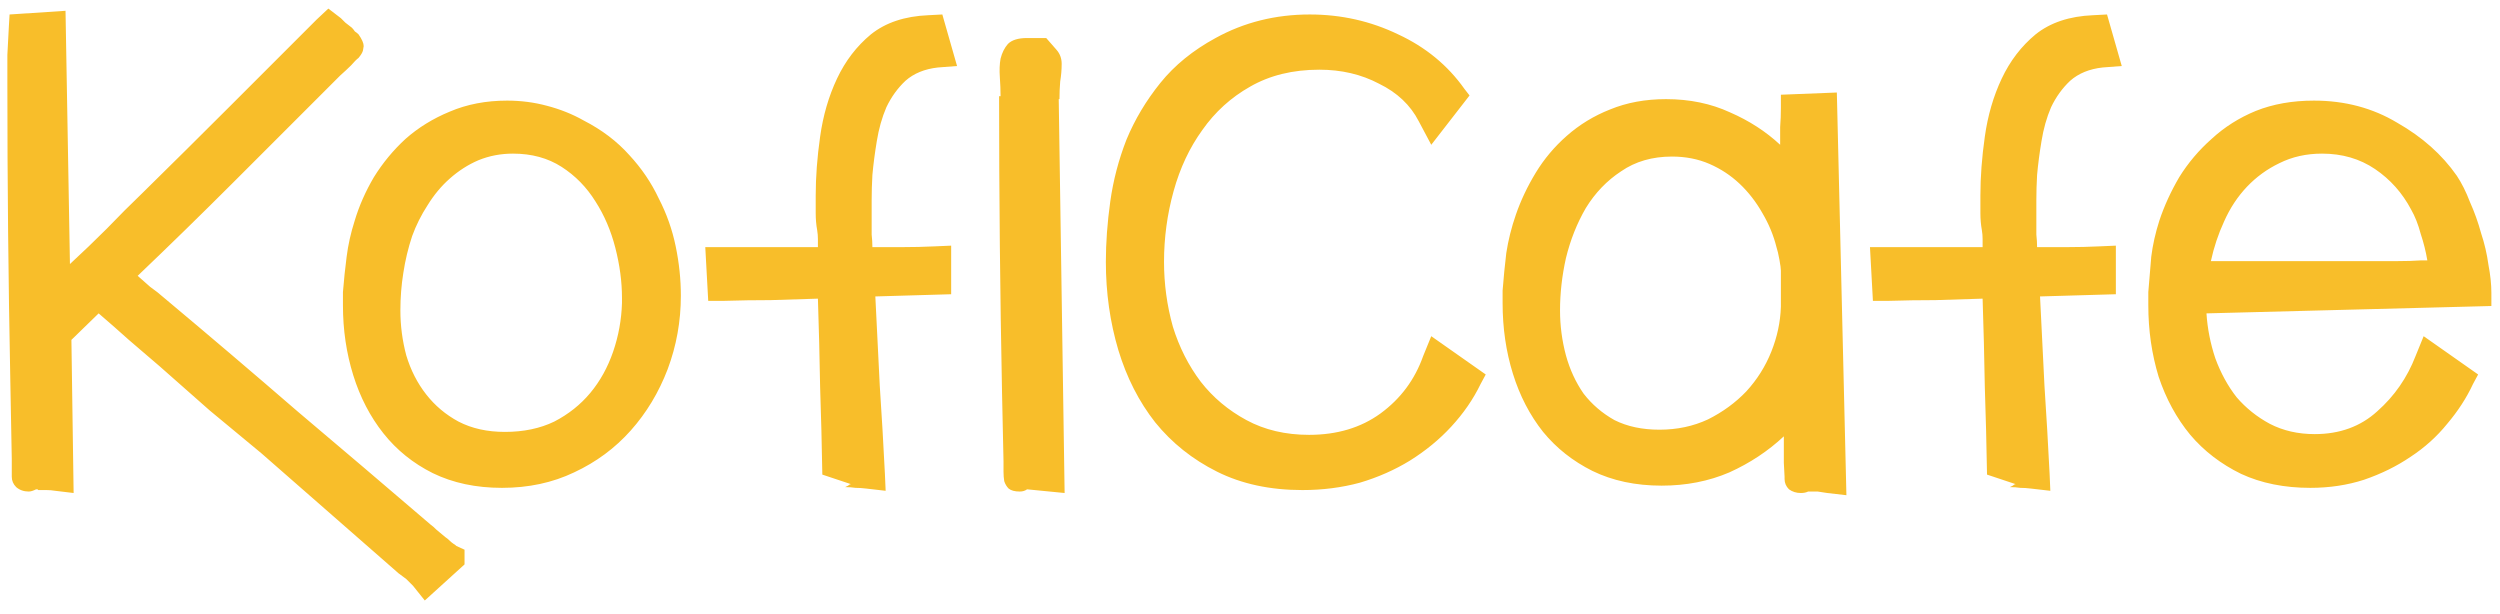
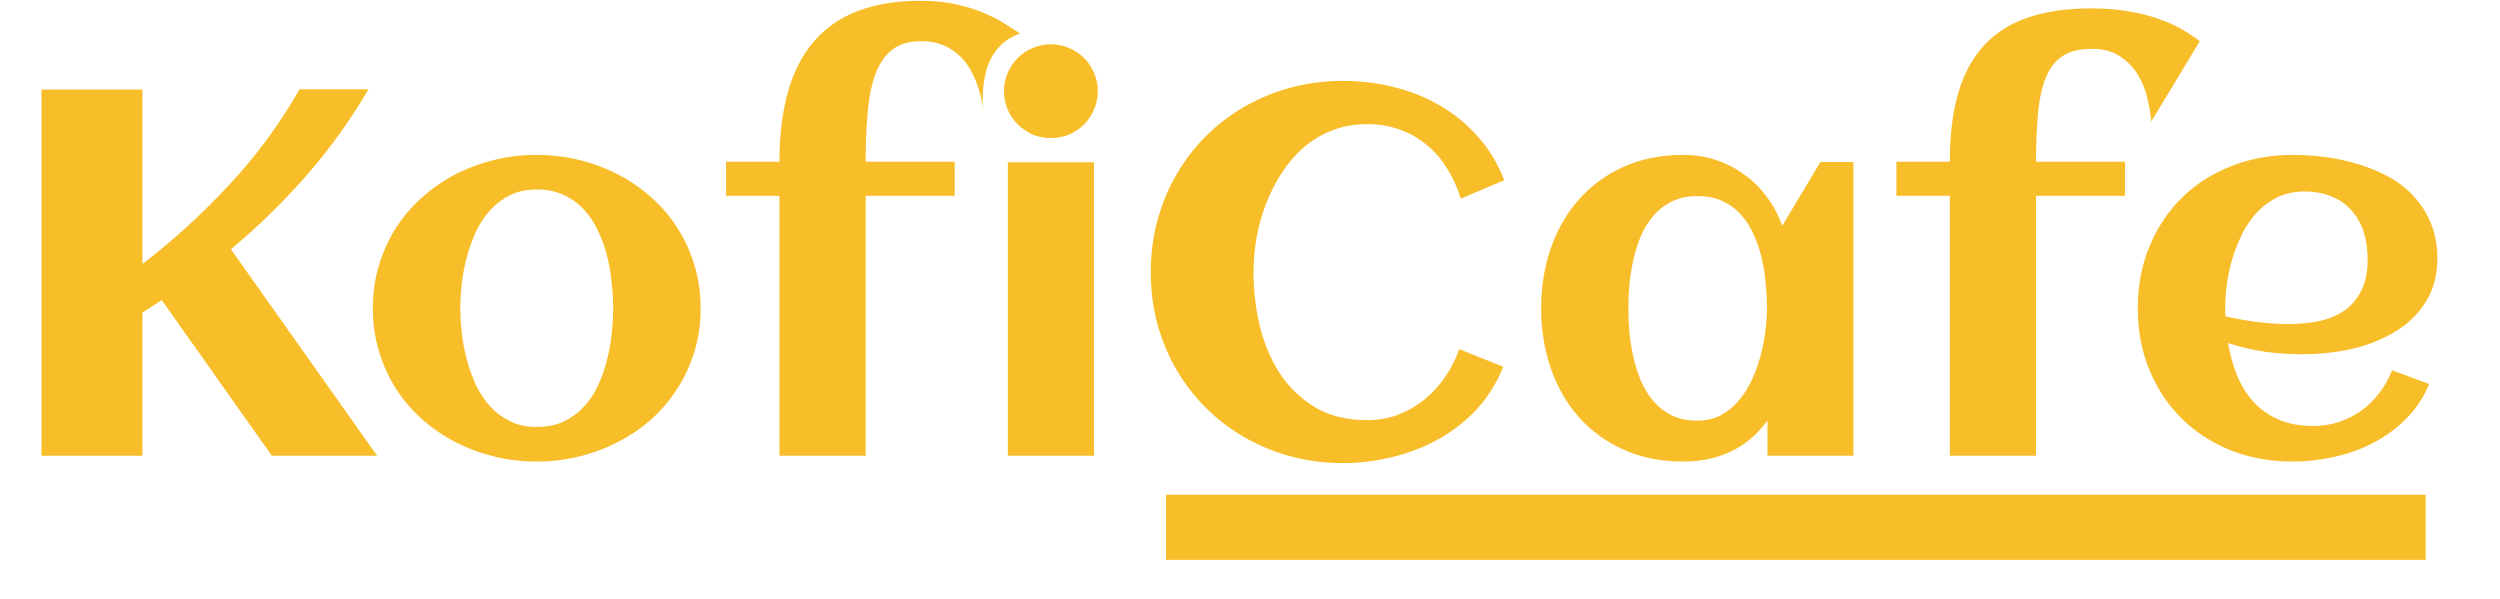
- <svg xmlns="http://www.w3.org/2000/svg" width="163" height="40" viewBox="0 0 163 40" fill="none">
-   <path d="M4.272 0.704L4.56 17.216C5.392 16.448 6.192 15.68 6.96 14.912C7.728 14.112 8.512 13.328 9.312 12.56C11.232 10.672 13.12 8.8 14.976 6.944C16.864 5.056 18.752 3.168 20.64 1.28L21.408 0.56L22.224 1.184C22.288 1.248 22.384 1.344 22.512 1.472C22.64 1.568 22.784 1.68 22.944 1.808C23.008 1.872 23.072 1.952 23.136 2.048C23.232 2.112 23.312 2.176 23.376 2.24C23.6 2.56 23.712 2.816 23.712 3.008C23.712 3.04 23.696 3.136 23.664 3.296C23.632 3.424 23.536 3.584 23.376 3.776C23.248 3.872 23.088 4.032 22.896 4.256C22.704 4.448 22.464 4.672 22.176 4.928C21.92 5.184 21.632 5.472 21.312 5.792C19.264 7.84 17.216 9.888 15.168 11.936C13.152 13.952 11.088 15.968 8.976 17.984C9.232 18.208 9.504 18.448 9.792 18.704C10.112 18.928 10.416 19.168 10.704 19.424C13.648 21.888 16.544 24.352 19.392 26.816C22.272 29.248 25.168 31.712 28.08 34.208C28.176 34.272 28.304 34.384 28.464 34.544C28.656 34.704 28.848 34.864 29.04 35.024C29.136 35.088 29.216 35.152 29.28 35.216C29.376 35.312 29.472 35.392 29.568 35.456C29.632 35.488 29.696 35.536 29.76 35.6L30.288 35.84V36.8L27.696 39.152L26.928 38.192L26.784 38.048L26.496 37.76C26.368 37.664 26.24 37.568 26.112 37.472C26.016 37.408 25.936 37.344 25.872 37.28L17.04 29.552C15.92 28.624 14.8 27.696 13.68 26.768C12.592 25.808 11.504 24.848 10.416 23.888C9.744 23.312 9.072 22.736 8.4 22.16C7.76 21.584 7.104 21.008 6.432 20.432L4.656 22.16L4.8 32.144L3.6 32C3.408 31.968 3.216 31.952 3.024 31.952C2.832 31.952 2.656 31.952 2.496 31.952L2.448 31.904H2.352C2.16 32 2 32.048 1.872 32.048C1.552 32.048 1.28 31.952 1.056 31.76C0.864 31.568 0.768 31.344 0.768 31.088V29.936L0.672 24.8C0.608 21.536 0.56 18.304 0.528 15.104C0.496 11.904 0.48 8.672 0.48 5.408C0.48 4.8 0.48 4.192 0.48 3.584C0.512 2.976 0.544 2.368 0.576 1.76L0.624 0.944L4.272 0.704ZM32.92 28.16C34.136 28.16 35.209 27.936 36.136 27.488C37.065 27.008 37.849 26.384 38.489 25.616C39.129 24.848 39.624 23.952 39.977 22.928C40.328 21.904 40.52 20.848 40.553 19.76V19.424C40.553 18.368 40.408 17.28 40.12 16.16C39.833 15.04 39.401 14.032 38.825 13.136C38.248 12.208 37.513 11.456 36.617 10.88C35.721 10.304 34.664 10.016 33.449 10.016C32.648 10.016 31.896 10.16 31.192 10.448C30.52 10.736 29.896 11.136 29.32 11.648C28.776 12.128 28.297 12.704 27.881 13.376C27.465 14.016 27.128 14.688 26.872 15.392C26.616 16.16 26.424 16.96 26.297 17.792C26.169 18.592 26.105 19.408 26.105 20.24C26.105 21.232 26.233 22.208 26.488 23.168C26.776 24.128 27.209 24.976 27.785 25.712C28.36 26.448 29.064 27.04 29.896 27.488C30.761 27.936 31.768 28.16 32.92 28.16ZM38.056 7.856C39.24 8.464 40.233 9.216 41.032 10.112C41.833 10.976 42.472 11.92 42.953 12.944C43.465 13.936 43.833 14.976 44.056 16.064C44.281 17.152 44.392 18.224 44.392 19.28C44.392 20.944 44.105 22.544 43.529 24.08C42.953 25.584 42.153 26.912 41.129 28.064C40.105 29.216 38.873 30.128 37.432 30.8C36.025 31.472 34.456 31.808 32.728 31.808C31.032 31.808 29.529 31.488 28.216 30.848C26.936 30.208 25.864 29.344 25 28.256C24.137 27.168 23.48 25.904 23.032 24.464C22.584 23.024 22.36 21.504 22.36 19.904V19.04C22.424 18.24 22.505 17.472 22.601 16.736C22.697 15.968 22.872 15.184 23.128 14.384C23.416 13.424 23.832 12.48 24.377 11.552C24.953 10.624 25.64 9.792 26.441 9.056C27.273 8.32 28.233 7.728 29.32 7.28C30.441 6.8 31.689 6.56 33.065 6.56C33.961 6.56 34.825 6.672 35.657 6.896C36.52 7.12 37.321 7.44 38.056 7.856ZM62.016 19.184L57.072 19.328C57.168 21.28 57.264 23.216 57.36 25.136C57.488 27.056 57.6 28.976 57.696 30.896L57.744 32L56.496 31.856C56.24 31.824 56 31.808 55.776 31.808C55.584 31.776 55.36 31.76 55.104 31.76C55.168 31.728 55.232 31.696 55.296 31.664C55.36 31.6 55.424 31.568 55.488 31.568L53.616 30.944C53.584 29.024 53.536 27.12 53.472 25.232C53.44 23.312 53.392 21.392 53.328 19.472C52.304 19.504 51.28 19.536 50.256 19.568C49.232 19.568 48.208 19.584 47.184 19.616H46.176L45.984 16.112H53.328C53.328 15.952 53.328 15.776 53.328 15.584C53.328 15.392 53.312 15.2 53.28 15.008C53.216 14.656 53.184 14.288 53.184 13.904C53.184 13.52 53.184 13.136 53.184 12.752C53.184 11.536 53.28 10.256 53.472 8.912C53.664 7.536 54.032 6.272 54.576 5.12C55.12 3.968 55.856 3.008 56.784 2.24C57.744 1.472 58.992 1.056 60.528 0.992L61.44 0.944L62.4 4.304L61.152 4.4C60.288 4.496 59.584 4.784 59.04 5.264C58.528 5.744 58.112 6.32 57.792 6.992C57.504 7.664 57.296 8.4 57.168 9.2C57.04 9.968 56.944 10.704 56.88 11.408C56.848 11.984 56.832 12.528 56.832 13.04C56.832 13.552 56.832 14.016 56.832 14.432C56.832 14.72 56.832 15.008 56.832 15.296C56.864 15.584 56.88 15.856 56.88 16.112C57.552 16.112 58.224 16.112 58.896 16.112C59.568 16.112 60.24 16.096 60.912 16.064L62.016 16.016V19.184ZM69.029 6.464L69.413 32.144L66.965 31.904C66.837 32 66.677 32.048 66.485 32.048C66.165 32.048 65.925 31.984 65.765 31.856C65.637 31.728 65.541 31.568 65.477 31.376C65.445 31.184 65.429 30.976 65.429 30.752C65.429 30.496 65.429 30.272 65.429 30.08L65.333 25.616C65.269 22.384 65.221 19.168 65.189 15.968C65.157 12.736 65.141 9.504 65.141 6.272H65.237C65.237 5.888 65.221 5.472 65.189 5.024C65.157 4.576 65.173 4.176 65.237 3.824C65.333 3.44 65.493 3.12 65.717 2.864C65.973 2.608 66.389 2.48 66.965 2.48H68.213C68.437 2.736 68.661 2.992 68.885 3.248C69.109 3.504 69.221 3.808 69.221 4.16C69.221 4.544 69.189 4.928 69.125 5.312C69.093 5.696 69.077 6.08 69.077 6.464H69.029ZM96.87 24.416L96.534 25.04C96.054 26.032 95.414 26.96 94.614 27.824C93.846 28.656 92.95 29.392 91.926 30.032C90.934 30.64 89.846 31.12 88.662 31.472C87.478 31.792 86.23 31.952 84.918 31.952C82.806 31.952 80.95 31.552 79.35 30.752C77.75 29.952 76.406 28.88 75.318 27.536C74.262 26.192 73.462 24.624 72.918 22.832C72.374 21.008 72.102 19.088 72.102 17.072C72.102 15.824 72.198 14.512 72.39 13.136C72.582 11.76 72.934 10.416 73.446 9.104C73.99 7.792 74.726 6.56 75.654 5.408C76.582 4.256 77.782 3.28 79.254 2.48C81.11 1.456 83.158 0.944 85.398 0.944C87.446 0.944 89.366 1.376 91.158 2.24C92.95 3.072 94.39 4.256 95.478 5.792L95.814 6.224L93.318 9.44L92.502 7.904C91.958 6.848 91.094 6.032 89.91 5.456C88.758 4.848 87.462 4.544 86.022 4.544C84.294 4.544 82.79 4.912 81.51 5.648C80.262 6.352 79.222 7.296 78.39 8.48C77.558 9.632 76.934 10.96 76.518 12.464C76.102 13.968 75.894 15.504 75.894 17.072C75.894 18.512 76.086 19.92 76.47 21.296C76.886 22.64 77.494 23.84 78.294 24.896C79.094 25.92 80.086 26.752 81.27 27.392C82.454 28.032 83.814 28.352 85.35 28.352C87.174 28.352 88.726 27.888 90.006 26.96C91.318 26 92.246 24.752 92.79 23.216L93.318 21.92L96.87 24.416ZM97.97 18.944C98.034 18.112 98.114 17.296 98.21 16.496C98.338 15.664 98.546 14.832 98.834 14C99.154 13.072 99.586 12.16 100.13 11.264C100.674 10.368 101.346 9.568 102.146 8.864C102.978 8.128 103.922 7.552 104.978 7.136C106.066 6.688 107.282 6.464 108.626 6.464C110.162 6.464 111.554 6.752 112.802 7.328C114.05 7.872 115.138 8.576 116.066 9.44C116.066 9.056 116.066 8.672 116.066 8.288C116.098 7.872 116.114 7.456 116.114 7.04V6.176L119.762 6.032L120.386 32.288L119.138 32.144C118.914 32.112 118.706 32.08 118.514 32.048C118.322 32.048 118.114 32.048 117.89 32.048C117.762 32.112 117.602 32.144 117.41 32.144C117.122 32.144 116.866 32.064 116.642 31.904C116.45 31.712 116.354 31.488 116.354 31.232V31.088L116.306 30.176V28.448C115.282 29.408 114.098 30.192 112.754 30.8C111.41 31.376 109.938 31.664 108.338 31.664C106.642 31.664 105.138 31.344 103.826 30.704C102.546 30.064 101.474 29.216 100.61 28.16C99.746 27.072 99.09 25.808 98.642 24.368C98.194 22.928 97.97 21.392 97.97 19.76V18.944ZM108.194 28.016C109.346 28.016 110.402 27.792 111.362 27.344C112.322 26.864 113.154 26.256 113.858 25.52C114.562 24.752 115.106 23.888 115.49 22.928C115.874 21.968 116.082 20.992 116.114 20V17.648C116.114 17.52 116.082 17.28 116.018 16.928C115.954 16.576 115.89 16.304 115.826 16.112C115.634 15.344 115.33 14.608 114.914 13.904C114.498 13.168 114.002 12.528 113.426 11.984C112.85 11.44 112.194 11.008 111.458 10.688C110.722 10.368 109.906 10.208 109.01 10.208C107.73 10.208 106.626 10.528 105.698 11.168C104.77 11.776 104.002 12.576 103.394 13.568C102.818 14.56 102.386 15.648 102.098 16.832C101.842 17.984 101.714 19.12 101.714 20.24C101.714 21.232 101.842 22.208 102.098 23.168C102.354 24.096 102.738 24.928 103.25 25.664C103.794 26.368 104.466 26.944 105.266 27.392C106.098 27.808 107.074 28.016 108.194 28.016ZM137.954 19.184L133.01 19.328C133.106 21.28 133.202 23.216 133.298 25.136C133.426 27.056 133.538 28.976 133.634 30.896L133.682 32L132.434 31.856C132.178 31.824 131.938 31.808 131.714 31.808C131.522 31.776 131.298 31.76 131.042 31.76C131.106 31.728 131.17 31.696 131.234 31.664C131.298 31.6 131.362 31.568 131.426 31.568L129.554 30.944C129.522 29.024 129.474 27.12 129.41 25.232C129.378 23.312 129.33 21.392 129.266 19.472C128.242 19.504 127.218 19.536 126.194 19.568C125.17 19.568 124.146 19.584 123.122 19.616H122.114L121.922 16.112H129.266C129.266 15.952 129.266 15.776 129.266 15.584C129.266 15.392 129.25 15.2 129.218 15.008C129.154 14.656 129.122 14.288 129.122 13.904C129.122 13.52 129.122 13.136 129.122 12.752C129.122 11.536 129.218 10.256 129.41 8.912C129.602 7.536 129.97 6.272 130.514 5.12C131.058 3.968 131.794 3.008 132.722 2.24C133.682 1.472 134.93 1.056 136.466 0.992L137.378 0.944L138.338 4.304L137.09 4.4C136.226 4.496 135.522 4.784 134.978 5.264C134.466 5.744 134.05 6.32 133.73 6.992C133.442 7.664 133.234 8.4 133.106 9.2C132.978 9.968 132.882 10.704 132.818 11.408C132.786 11.984 132.77 12.528 132.77 13.04C132.77 13.552 132.77 14.016 132.77 14.432C132.77 14.72 132.77 15.008 132.77 15.296C132.802 15.584 132.818 15.856 132.818 16.112C133.49 16.112 134.162 16.112 134.834 16.112C135.506 16.112 136.178 16.096 136.85 16.064L137.954 16.016V19.184ZM158.262 16.976C158.166 16.4 158.022 15.824 157.83 15.248C157.67 14.64 157.462 14.112 157.206 13.664C156.63 12.576 155.846 11.696 154.854 11.024C153.862 10.352 152.71 10.016 151.398 10.016C150.374 10.016 149.446 10.224 148.614 10.64C147.814 11.024 147.11 11.536 146.502 12.176C145.894 12.816 145.398 13.568 145.014 14.432C144.63 15.264 144.342 16.128 144.15 17.024H149.19H154.614C155.19 17.024 155.766 17.024 156.342 17.024C156.918 17.024 157.43 17.008 157.878 16.976H158.262ZM161.574 24.416L161.238 25.04C160.822 25.936 160.262 26.8 159.558 27.632C158.886 28.464 158.086 29.184 157.158 29.792C156.262 30.4 155.254 30.896 154.134 31.28C153.046 31.632 151.878 31.808 150.63 31.808C148.934 31.808 147.43 31.504 146.118 30.896C144.806 30.256 143.702 29.408 142.806 28.352C141.91 27.264 141.222 26 140.742 24.56C140.294 23.088 140.07 21.536 140.07 19.904V19.04C140.134 18.272 140.198 17.504 140.262 16.736C140.358 15.968 140.534 15.184 140.79 14.384C141.11 13.424 141.542 12.48 142.086 11.552C142.662 10.624 143.366 9.792 144.198 9.056C145.03 8.288 145.99 7.68 147.078 7.232C148.198 6.784 149.462 6.56 150.87 6.56C152.886 6.56 154.694 7.04 156.294 8C157.926 8.928 159.222 10.08 160.182 11.456C160.502 11.936 160.79 12.512 161.046 13.184C161.334 13.824 161.574 14.496 161.766 15.2C161.99 15.872 162.15 16.56 162.246 17.264C162.374 17.936 162.438 18.544 162.438 19.088V19.952L143.862 20.432C143.926 21.424 144.118 22.4 144.438 23.36C144.79 24.32 145.254 25.168 145.83 25.904C146.438 26.608 147.158 27.184 147.99 27.632C148.854 28.08 149.83 28.304 150.918 28.304C152.55 28.304 153.91 27.808 154.998 26.816C156.118 25.824 156.95 24.624 157.494 23.216L158.022 21.92L161.574 24.416Z" fill="#F8BE2A" />
+ <svg xmlns="http://www.w3.org/2000/svg" width="192" height="46" viewBox="0 0 192 46" fill="none">
+   <rect x="89.547" y="38" width="96.746" height="5" fill="#F8BE2A" />
+   <path d="M10.938 35H3.184V6.875H10.938V20.273C13.333 18.438 15.566 16.4 17.637 14.16C19.72 11.921 21.51 9.486 23.008 6.855H28.301C26.921 9.212 25.338 11.413 23.555 13.457C21.771 15.501 19.831 17.396 17.734 19.141L28.965 35H20.879L12.422 23.047C12.175 23.216 11.927 23.379 11.68 23.535C11.445 23.691 11.198 23.848 10.938 24.004V35ZM53.809 23.672C53.809 24.844 53.652 25.944 53.34 26.973C53.027 28.001 52.591 28.952 52.031 29.824C51.484 30.697 50.82 31.484 50.039 32.188C49.258 32.878 48.398 33.464 47.461 33.945C46.536 34.427 45.54 34.798 44.473 35.059C43.418 35.319 42.331 35.449 41.211 35.449C40.091 35.449 39.004 35.319 37.949 35.059C36.895 34.798 35.898 34.427 34.961 33.945C34.036 33.464 33.184 32.878 32.402 32.188C31.621 31.484 30.951 30.697 30.391 29.824C29.844 28.952 29.414 28.001 29.102 26.973C28.789 25.931 28.633 24.831 28.633 23.672C28.633 22.513 28.789 21.419 29.102 20.391C29.414 19.349 29.844 18.392 30.391 17.52C30.951 16.647 31.621 15.866 32.402 15.176C33.184 14.473 34.036 13.88 34.961 13.398C35.898 12.917 36.895 12.546 37.949 12.285C39.004 12.025 40.091 11.895 41.211 11.895C42.331 11.895 43.418 12.025 44.473 12.285C45.54 12.546 46.536 12.917 47.461 13.398C48.398 13.88 49.258 14.473 50.039 15.176C50.82 15.866 51.484 16.647 52.031 17.52C52.591 18.392 53.027 19.349 53.34 20.391C53.652 21.419 53.809 22.513 53.809 23.672ZM47.09 23.672C47.09 23.047 47.051 22.389 46.973 21.699C46.908 20.996 46.79 20.312 46.621 19.648C46.452 18.971 46.217 18.327 45.918 17.715C45.632 17.09 45.273 16.549 44.844 16.094C44.414 15.625 43.9 15.254 43.301 14.98C42.702 14.694 42.005 14.551 41.211 14.551C40.456 14.551 39.785 14.694 39.199 14.98C38.613 15.267 38.099 15.651 37.656 16.133C37.227 16.602 36.862 17.148 36.562 17.773C36.276 18.398 36.042 19.049 35.859 19.727C35.677 20.391 35.547 21.068 35.469 21.758C35.391 22.435 35.352 23.073 35.352 23.672C35.352 24.271 35.391 24.915 35.469 25.605C35.547 26.283 35.677 26.96 35.859 27.637C36.042 28.314 36.276 28.965 36.562 29.59C36.862 30.202 37.227 30.749 37.656 31.23C38.099 31.699 38.613 32.077 39.199 32.363C39.785 32.65 40.456 32.793 41.211 32.793C41.992 32.793 42.682 32.656 43.281 32.383C43.88 32.096 44.395 31.719 44.824 31.25C45.267 30.781 45.632 30.241 45.918 29.629C46.204 29.017 46.432 28.372 46.602 27.695C46.784 27.018 46.908 26.335 46.973 25.645C47.051 24.954 47.09 24.297 47.09 23.672ZM78.34 2.578C77.78 2.773 77.318 3.04 76.953 3.379C76.602 3.717 76.322 4.089 76.113 4.492C75.905 4.896 75.755 5.319 75.664 5.762C75.573 6.191 75.514 6.602 75.488 6.992C75.462 7.383 75.456 7.734 75.469 8.047C75.495 8.359 75.514 8.594 75.527 8.75C75.501 8.411 75.449 8.04 75.371 7.637C75.293 7.233 75.176 6.823 75.019 6.406C74.863 5.99 74.668 5.586 74.434 5.195C74.199 4.805 73.906 4.46 73.555 4.16C73.216 3.861 72.812 3.62 72.344 3.438C71.888 3.255 71.361 3.164 70.762 3.164C69.837 3.164 69.095 3.379 68.535 3.809C67.975 4.238 67.546 4.857 67.246 5.664C66.947 6.458 66.745 7.428 66.641 8.574C66.537 9.707 66.484 10.99 66.484 12.422H73.32V15.039H66.484V35H59.863V15.039H55.762V12.422H59.863C59.863 8.281 60.755 5.189 62.539 3.145C64.323 1.087 67.044 0.059 70.703 0.059C71.797 0.059 72.76 0.163 73.594 0.371C74.44 0.566 75.169 0.807 75.781 1.094C76.406 1.367 76.927 1.647 77.344 1.934C77.76 2.207 78.092 2.422 78.34 2.578ZM84.316 6.992C84.316 7.487 84.219 7.956 84.023 8.398C83.841 8.841 83.587 9.225 83.262 9.551C82.936 9.876 82.552 10.137 82.109 10.332C81.667 10.514 81.198 10.605 80.703 10.605C80.208 10.605 79.74 10.514 79.297 10.332C78.867 10.137 78.49 9.876 78.164 9.551C77.838 9.225 77.578 8.841 77.383 8.398C77.201 7.956 77.109 7.487 77.109 6.992C77.109 6.497 77.201 6.035 77.383 5.605C77.578 5.163 77.838 4.779 78.164 4.453C78.49 4.128 78.867 3.874 79.297 3.691C79.74 3.496 80.208 3.398 80.703 3.398C81.198 3.398 81.667 3.496 82.109 3.691C82.552 3.874 82.936 4.128 83.262 4.453C83.587 4.779 83.841 5.163 84.023 5.605C84.219 6.035 84.316 6.497 84.316 6.992ZM84.023 35H77.402V12.461H84.023V35ZM115.527 13.848L112.188 15.254C111.927 14.408 111.576 13.633 111.133 12.93C110.703 12.227 110.182 11.628 109.57 11.133C108.971 10.625 108.288 10.234 107.52 9.961C106.751 9.674 105.911 9.531 105 9.531C104.023 9.531 103.125 9.694 102.305 10.02C101.497 10.332 100.768 10.768 100.117 11.328C99.479 11.888 98.919 12.539 98.438 13.281C97.956 14.023 97.552 14.818 97.227 15.664C96.901 16.497 96.66 17.363 96.504 18.262C96.348 19.16 96.269 20.039 96.269 20.898C96.269 22.266 96.426 23.626 96.738 24.98C97.064 26.335 97.572 27.552 98.262 28.633C98.965 29.713 99.87 30.592 100.977 31.27C102.083 31.934 103.424 32.266 105 32.266C105.833 32.266 106.621 32.129 107.363 31.855C108.105 31.569 108.776 31.185 109.375 30.703C109.987 30.208 110.521 29.629 110.977 28.965C111.432 28.301 111.797 27.585 112.07 26.816L115.449 28.164C114.954 29.401 114.277 30.488 113.418 31.426C112.559 32.35 111.576 33.118 110.469 33.73C109.375 34.342 108.197 34.798 106.934 35.098C105.684 35.41 104.421 35.566 103.145 35.566C101.764 35.566 100.436 35.397 99.16 35.059C97.897 34.72 96.719 34.238 95.625 33.613C94.531 32.988 93.535 32.233 92.637 31.348C91.751 30.462 90.99 29.479 90.352 28.398C89.727 27.318 89.238 26.146 88.887 24.883C88.548 23.607 88.379 22.279 88.379 20.898C88.379 19.518 88.548 18.197 88.887 16.934C89.238 15.658 89.727 14.479 90.352 13.398C90.99 12.305 91.751 11.315 92.637 10.43C93.535 9.544 94.531 8.789 95.625 8.164C96.719 7.539 97.897 7.057 99.16 6.719C100.436 6.38 101.764 6.211 103.145 6.211C104.473 6.211 105.768 6.367 107.031 6.68C108.307 6.992 109.492 7.467 110.586 8.105C111.68 8.73 112.65 9.525 113.496 10.488C114.355 11.439 115.033 12.559 115.527 13.848ZM142.344 35H135.742V32.305C134.961 33.372 134.017 34.167 132.91 34.688C131.816 35.195 130.612 35.449 129.297 35.449C127.578 35.449 126.042 35.143 124.688 34.531C123.333 33.919 122.188 33.086 121.25 32.031C120.312 30.963 119.596 29.713 119.102 28.281C118.607 26.849 118.359 25.312 118.359 23.672C118.359 22.031 118.607 20.495 119.102 19.062C119.596 17.63 120.312 16.387 121.25 15.332C122.188 14.264 123.333 13.425 124.688 12.812C126.042 12.2 127.578 11.895 129.297 11.895C130.169 11.895 130.996 12.025 131.777 12.285C132.572 12.546 133.294 12.917 133.945 13.398C134.609 13.867 135.189 14.44 135.684 15.117C136.191 15.781 136.589 16.523 136.875 17.344L139.805 12.441H142.344V35ZM135.703 23.672C135.703 23.086 135.671 22.467 135.605 21.816C135.553 21.165 135.456 20.521 135.312 19.883C135.169 19.245 134.967 18.639 134.707 18.066C134.46 17.48 134.134 16.966 133.73 16.523C133.34 16.068 132.865 15.71 132.305 15.449C131.745 15.189 131.094 15.059 130.352 15.059C129.609 15.059 128.965 15.195 128.418 15.469C127.871 15.729 127.402 16.087 127.012 16.543C126.621 16.986 126.296 17.5 126.035 18.086C125.788 18.672 125.592 19.284 125.449 19.922C125.306 20.56 125.202 21.204 125.137 21.855C125.085 22.494 125.059 23.099 125.059 23.672C125.059 24.245 125.085 24.857 125.137 25.508C125.202 26.159 125.306 26.803 125.449 27.441C125.592 28.079 125.788 28.691 126.035 29.277C126.296 29.863 126.621 30.384 127.012 30.84C127.402 31.283 127.871 31.641 128.418 31.914C128.965 32.175 129.609 32.305 130.352 32.305C131.029 32.305 131.628 32.168 132.148 31.895C132.682 31.608 133.145 31.23 133.535 30.762C133.939 30.293 134.277 29.759 134.551 29.16C134.824 28.561 135.046 27.943 135.215 27.305C135.384 26.667 135.508 26.035 135.586 25.41C135.664 24.772 135.703 24.193 135.703 23.672ZM168.945 3.164L165.215 9.336C165.176 8.841 165.085 8.275 164.941 7.637C164.798 6.986 164.557 6.374 164.219 5.801C163.893 5.228 163.438 4.746 162.852 4.355C162.279 3.952 161.543 3.75 160.645 3.75C159.72 3.75 158.978 3.932 158.418 4.297C157.858 4.661 157.428 5.208 157.129 5.938C156.829 6.667 156.628 7.572 156.523 8.652C156.419 9.733 156.367 10.99 156.367 12.422H163.203V15.039H156.367V35H149.746V15.039H145.645V12.422H149.746C149.746 10.352 149.967 8.574 150.41 7.09C150.853 5.605 151.523 4.388 152.422 3.438C153.32 2.474 154.447 1.771 155.801 1.328C157.168 0.872 158.763 0.645 160.586 0.645C161.68 0.645 162.656 0.723 163.516 0.879C164.388 1.022 165.156 1.217 165.82 1.465C166.497 1.699 167.09 1.966 167.598 2.266C168.105 2.565 168.555 2.865 168.945 3.164ZM170.918 24.297C171.725 24.479 172.533 24.622 173.34 24.727C174.147 24.831 174.961 24.883 175.781 24.883C176.641 24.883 177.435 24.805 178.164 24.648C178.906 24.479 179.544 24.206 180.078 23.828C180.625 23.438 181.055 22.923 181.367 22.285C181.68 21.647 181.836 20.853 181.836 19.902C181.836 19.134 181.732 18.431 181.523 17.793C181.315 17.155 181.003 16.608 180.586 16.152C180.182 15.697 179.681 15.345 179.082 15.098C178.483 14.837 177.786 14.707 176.992 14.707C176.25 14.707 175.579 14.844 174.98 15.117C174.395 15.391 173.874 15.762 173.418 16.23C172.975 16.686 172.591 17.22 172.266 17.832C171.953 18.444 171.693 19.082 171.484 19.746C171.276 20.41 171.126 21.081 171.035 21.758C170.944 22.435 170.898 23.073 170.898 23.672C170.898 23.776 170.898 23.88 170.898 23.984C170.898 24.088 170.905 24.193 170.918 24.297ZM187.188 19.844C187.188 20.768 187.038 21.595 186.738 22.324C186.439 23.04 186.029 23.672 185.508 24.219C185 24.766 184.408 25.228 183.73 25.605C183.053 25.983 182.331 26.296 181.562 26.543C180.794 26.777 180 26.947 179.18 27.051C178.372 27.155 177.585 27.207 176.816 27.207C175.84 27.207 174.876 27.142 173.926 27.012C172.975 26.869 172.038 26.647 171.113 26.348C171.257 27.207 171.484 28.027 171.797 28.809C172.109 29.577 172.526 30.254 173.047 30.84C173.568 31.413 174.206 31.869 174.961 32.207C175.729 32.546 176.634 32.715 177.676 32.715C178.366 32.715 179.023 32.611 179.648 32.402C180.273 32.194 180.846 31.901 181.367 31.523C181.888 31.146 182.344 30.697 182.734 30.176C183.138 29.655 183.464 29.076 183.711 28.438L186.562 29.492C186.133 30.521 185.54 31.413 184.785 32.168C184.043 32.91 183.197 33.529 182.246 34.023C181.309 34.505 180.306 34.863 179.238 35.098C178.184 35.332 177.135 35.449 176.094 35.449C174.375 35.449 172.786 35.163 171.328 34.59C169.87 34.004 168.613 33.19 167.559 32.148C166.504 31.107 165.677 29.863 165.078 28.418C164.479 26.973 164.18 25.391 164.18 23.672C164.18 21.953 164.479 20.371 165.078 18.926C165.677 17.48 166.504 16.237 167.559 15.195C168.613 14.154 169.87 13.346 171.328 12.773C172.786 12.188 174.375 11.895 176.094 11.895C176.927 11.895 177.78 11.953 178.652 12.07C179.525 12.188 180.371 12.376 181.191 12.637C182.012 12.884 182.786 13.21 183.516 13.613C184.245 14.017 184.876 14.518 185.41 15.117C185.957 15.703 186.387 16.387 186.699 17.168C187.025 17.949 187.188 18.841 187.188 19.844Z" fill="#F8BE2A" />
</svg>
